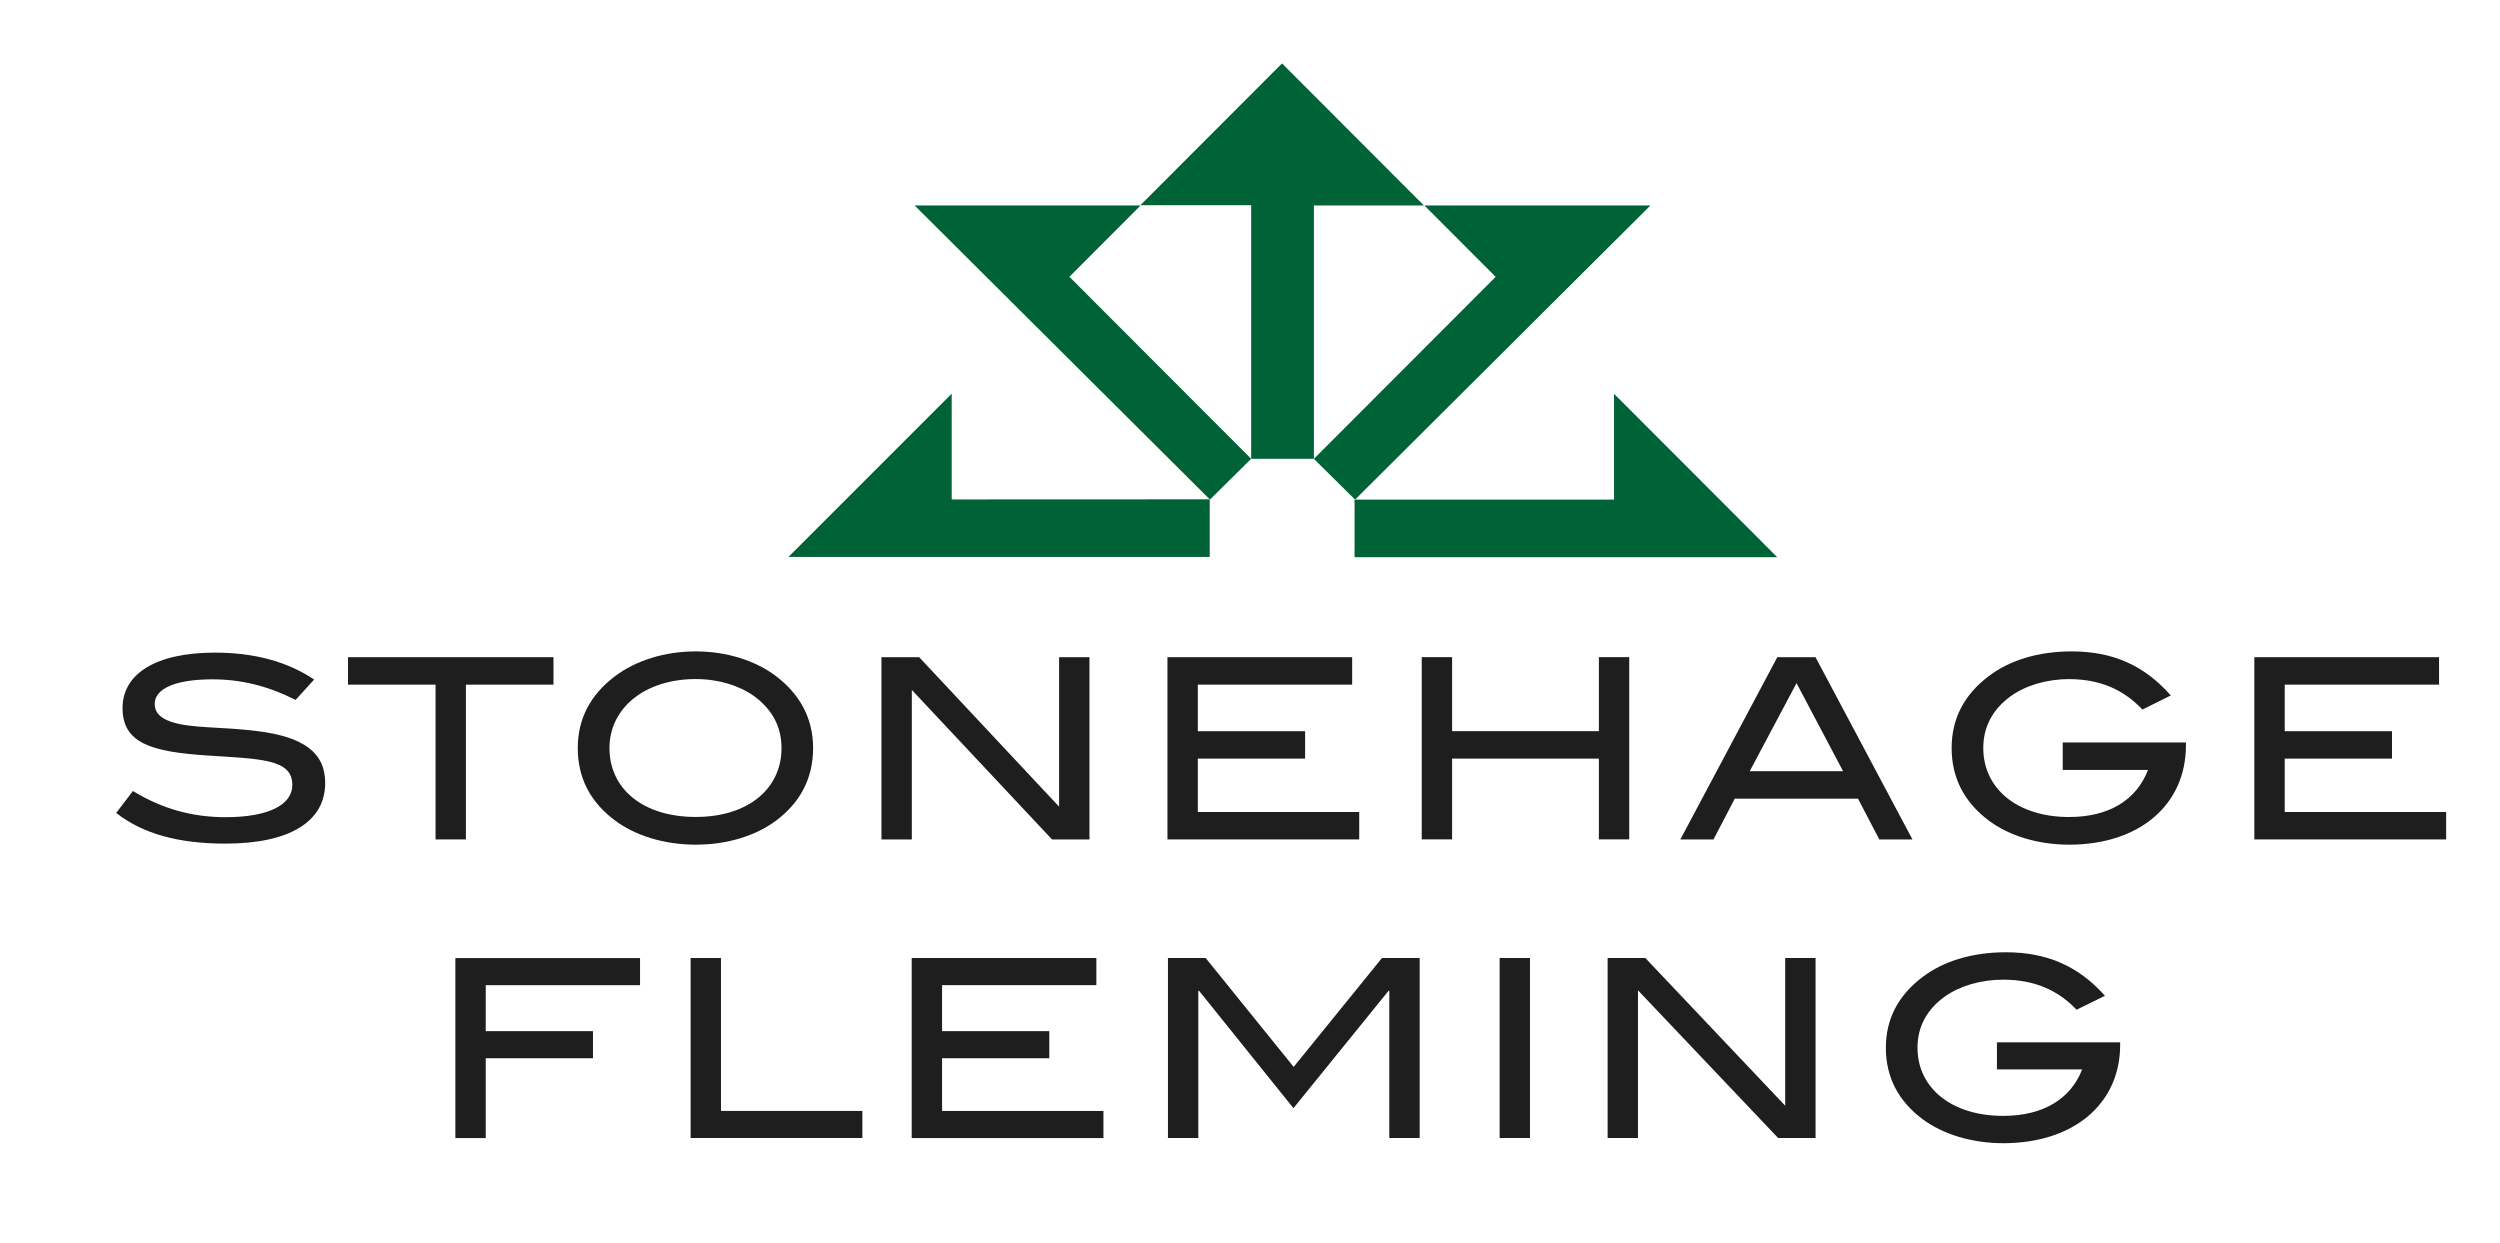
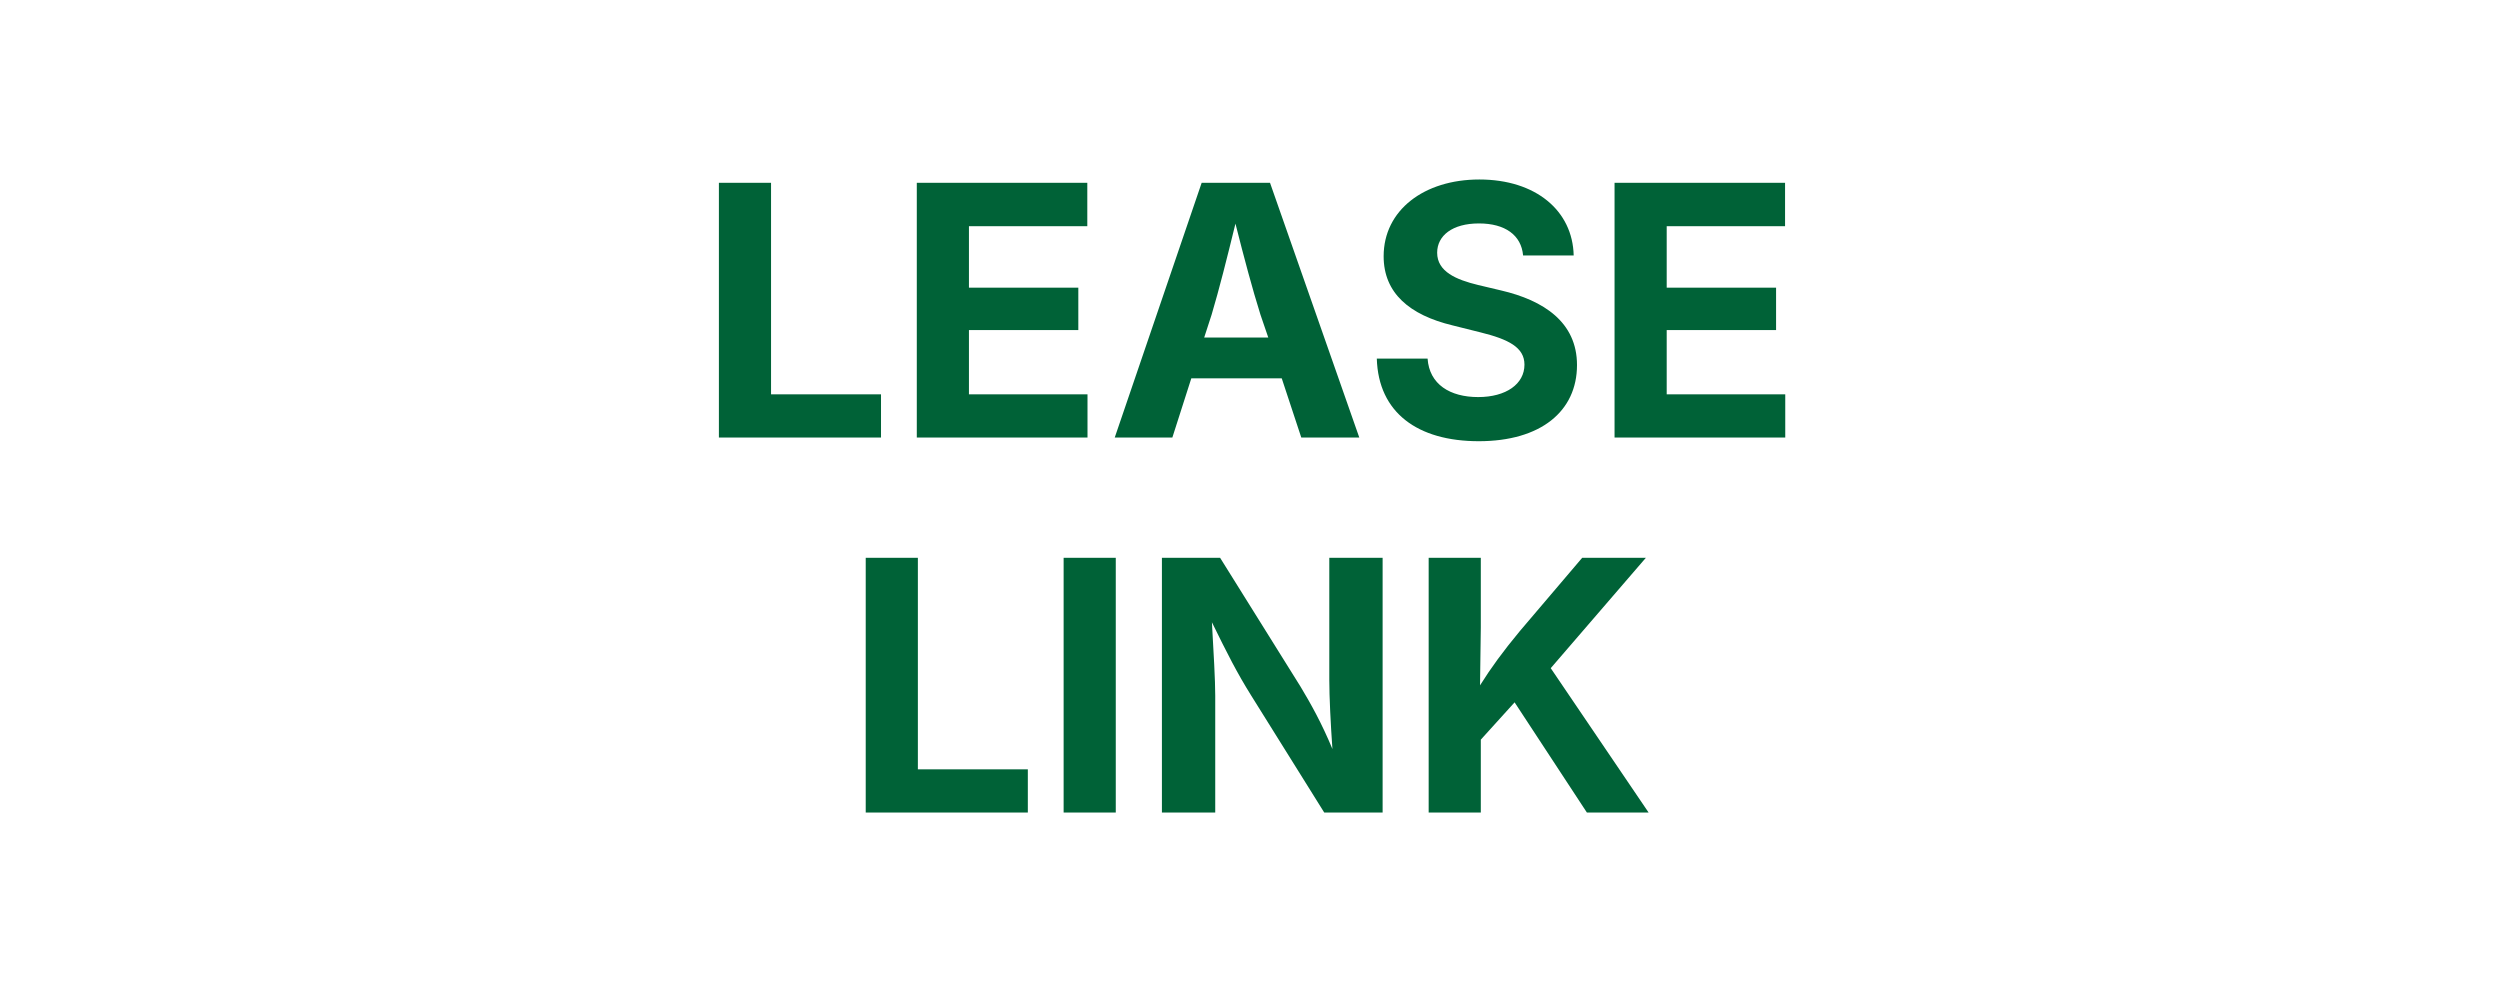
- <svg xmlns="http://www.w3.org/2000/svg" viewBox="0 0 163 81" fill="none">
-   <path d="M78.874 36.31H51.41L62.051 25.665V32.564L78.874 32.557V36.31Z" fill="#006237" />
-   <path d="M88.317 36.329H115.876L105.235 25.676V32.575H88.317V36.329Z" fill="#006237" />
-   <path d="M78.889 32.572L81.576 29.913L69.725 18.046L74.367 13.395H59.632L78.889 32.572Z" fill="#006237" />
-   <path d="M88.35 32.575L85.666 29.917L97.517 18.05L92.871 13.398H107.606L88.35 32.575Z" fill="#006237" />
-   <path d="M81.576 29.913H85.666V13.398H92.839L83.588 4.135L74.352 13.38H81.576V29.913Z" fill="#006237" />
-   <path d="M13.863 44.293C11.39 44.293 10.086 44.915 10.086 45.901C10.086 46.443 10.431 46.803 11.124 47.05C12.428 47.508 14.39 47.363 16.816 47.672C19.787 48.05 21.203 49.065 21.203 51.05C21.203 53.545 18.926 55.004 14.687 55.004C11.651 55.004 9.309 54.364 7.576 53.004L8.666 51.574C10.58 52.738 12.526 53.28 14.706 53.28C17.542 53.28 19.06 52.458 19.06 51.178C19.06 49.487 17.03 49.487 13.518 49.258C9.835 49.017 7.99 48.443 7.99 46.163C7.99 43.948 10.137 42.551 14.012 42.551C16.587 42.551 18.748 43.14 20.48 44.308L19.274 45.635C17.491 44.737 15.744 44.293 13.863 44.293Z" fill="#1E1E1E" />
-   <path d="M30.377 44.639V54.731H28.398V44.639H22.689V42.849H36.087V44.639H30.377Z" fill="#1E1E1E" />
-   <path d="M50.607 53.498C49.289 54.484 47.44 55.073 45.359 55.073C43.281 55.073 41.382 54.465 40.078 53.48C38.476 52.283 37.67 50.705 37.67 48.77C37.67 46.868 38.495 45.29 40.111 44.079C41.447 43.078 43.31 42.471 45.359 42.471C47.389 42.471 49.27 43.078 50.589 44.079C52.191 45.293 53.015 46.886 53.015 48.77C53.015 50.709 52.205 52.302 50.607 53.498ZM49.172 45.392C48.217 44.704 46.862 44.275 45.362 44.275C42.028 44.275 39.737 46.177 39.737 48.77C39.737 51.443 41.93 53.265 45.362 53.265C48.776 53.265 50.956 51.429 50.956 48.77C50.952 47.395 50.36 46.261 49.172 45.392Z" fill="#1E1E1E" />
-   <path d="M68.592 54.731L59.451 44.984V54.731H57.471V42.849H59.93L69.053 52.596V42.849H71.033V54.731H68.592Z" fill="#1E1E1E" />
-   <path d="M76.118 54.731V42.849H88.161V44.639H78.097V47.675H85.092V49.461H78.097V52.942H88.622V54.731H76.118Z" fill="#1E1E1E" />
-   <path d="M104.247 54.731V49.461H94.677V54.727H92.697V42.846H94.677V47.672H104.247V42.846H106.226V54.727H104.247V54.731Z" fill="#1E1E1E" />
-   <path d="M122.53 54.731L121.142 52.072H113.108L111.721 54.731H109.56L115.88 42.849H118.371L124.691 54.731H122.53ZM117.133 44.541L114.082 50.283H120.169L117.133 44.541Z" fill="#1E1E1E" />
-   <path d="M134.904 55.073C132.826 55.073 130.945 54.465 129.641 53.48C128.057 52.283 127.247 50.705 127.247 48.77C127.247 46.868 128.057 45.29 129.674 44.079C131.025 43.046 132.906 42.471 135.067 42.471C137.74 42.471 139.803 43.373 141.535 45.344L139.687 46.264C138.481 44.984 136.948 44.279 134.904 44.279C133.418 44.279 132.049 44.704 131.094 45.395C129.906 46.264 129.31 47.395 129.31 48.774C129.31 51.414 131.522 53.269 134.904 53.269C137.493 53.269 139.291 52.171 140.05 50.2H134.49V48.41H142.523V48.592C142.527 52.447 139.523 55.073 134.904 55.073Z" fill="#1E1E1E" />
-   <path d="M146.983 54.731V42.849H159.027V44.639H148.963V47.675H155.958V49.461H148.963V52.942H159.488V54.731H146.983Z" fill="#1E1E1E" />
-   <path d="M31.67 64.231V67.231H38.662V68.998H31.67V74.203H29.691V62.467H41.731V64.234H31.67V64.231Z" fill="#1E1E1E" />
-   <path d="M45.028 74.199V62.463H47.008V72.432H56.226V74.199H45.028Z" fill="#1E1E1E" />
-   <path d="M59.443 74.199V62.463H71.483V64.231H61.423V67.231H68.414V68.998H61.423V72.435H71.944V74.203H59.443V74.199Z" fill="#1E1E1E" />
-   <path d="M90.583 74.199V64.601H90.533L84.333 72.253L78.18 64.601H78.13V74.199H76.15V62.463H78.609L84.347 69.562L90.104 62.463H92.563V74.199H90.583Z" fill="#1E1E1E" />
-   <path d="M97.775 74.199V62.463H99.754V74.199H97.775Z" fill="#1E1E1E" />
-   <path d="M115.934 74.199L106.796 64.569V74.199H104.817V62.463H107.276L116.395 72.093V62.463H118.375V74.199H115.934Z" fill="#1E1E1E" />
-   <path d="M130.611 74.537C128.533 74.537 126.652 73.937 125.348 72.966C123.765 71.784 122.958 70.228 122.958 68.315C122.958 66.434 123.768 64.878 125.384 63.678C126.735 62.656 128.617 62.088 130.778 62.088C133.451 62.088 135.51 62.979 137.243 64.925L135.394 65.834C134.188 64.569 132.655 63.874 130.611 63.874C129.125 63.874 127.756 64.296 126.801 64.976C125.613 65.834 125.021 66.954 125.021 68.315C125.021 70.926 127.229 72.755 130.611 72.755C133.2 72.755 134.998 71.668 135.757 69.726H130.2V67.958H138.234V68.136C138.234 71.944 135.23 74.537 130.611 74.537Z" fill="#1E1E1E" />
+ <svg xmlns="http://www.w3.org/2000/svg" viewBox="0 0 200 80" fill="none">
+   <text x="100" y="35" text-anchor="middle" font-family="system-ui, -apple-system, sans-serif" font-size="28" font-weight="700" fill="#006237">LEASE</text>
+   <text x="100" y="65" text-anchor="middle" font-family="system-ui, -apple-system, sans-serif" font-size="28" font-weight="700" fill="#006237">LINK</text>
</svg>
